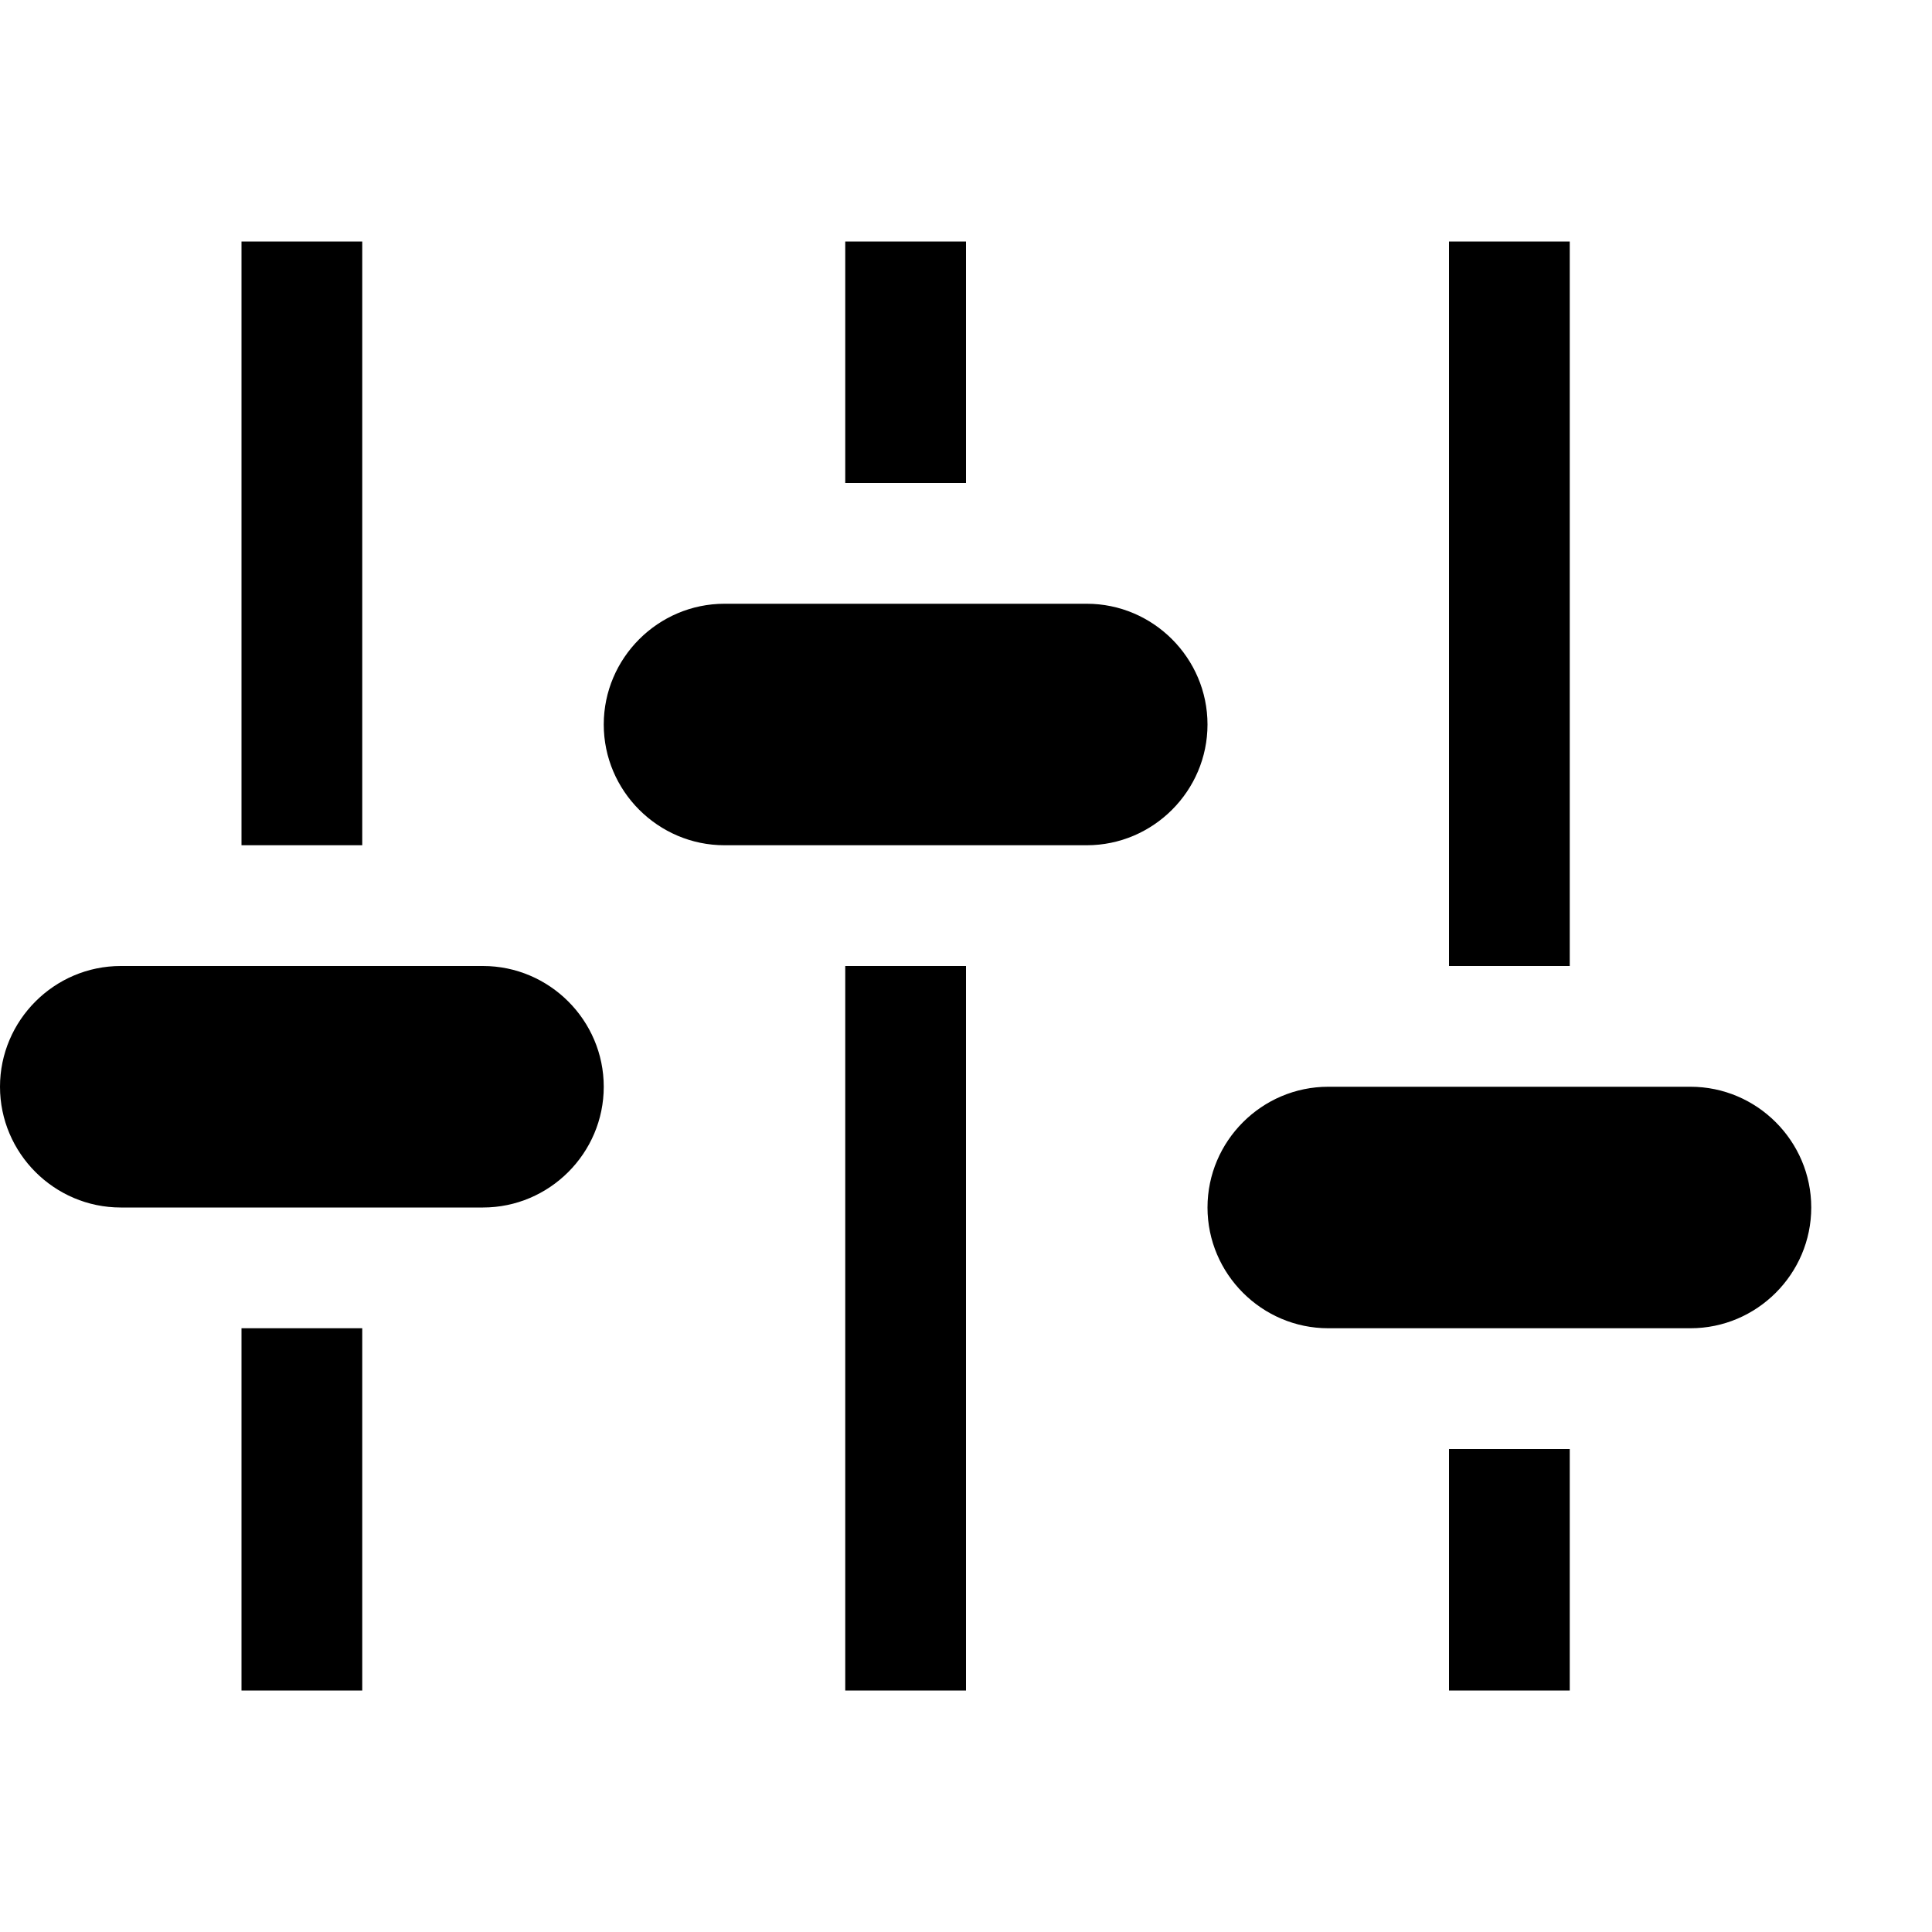
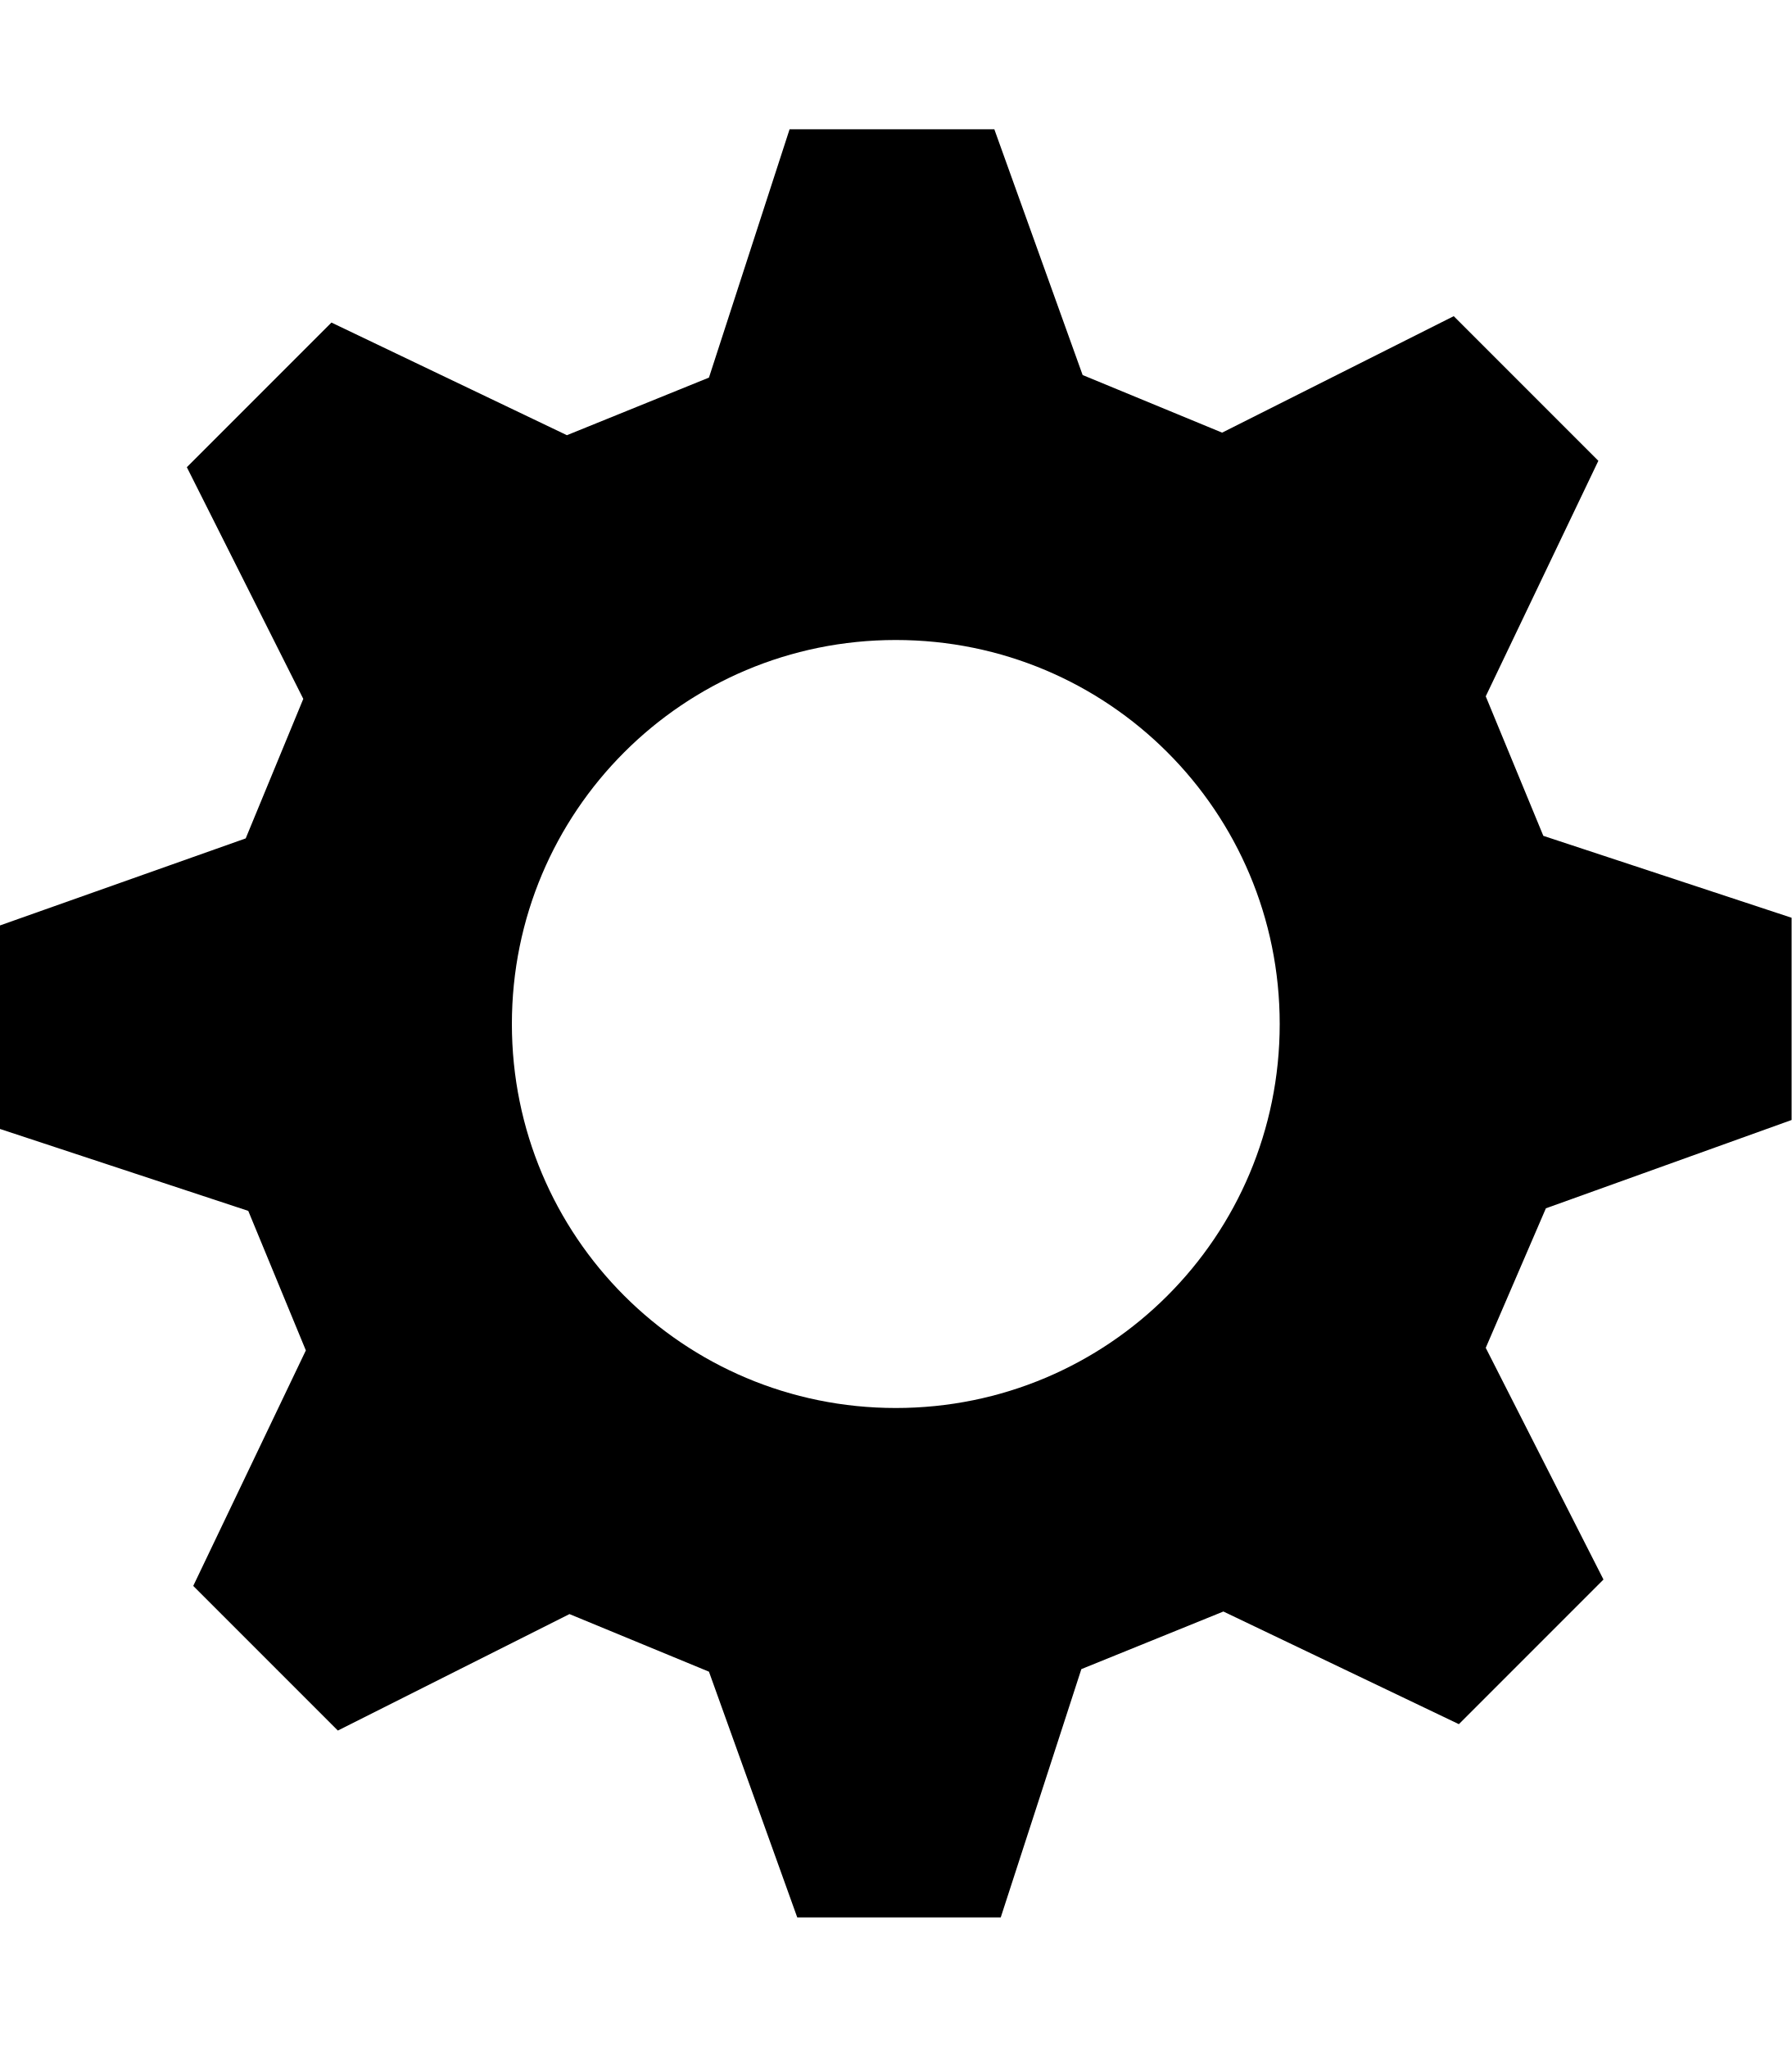
- <svg xmlns="http://www.w3.org/2000/svg" height="16" width="16">
-   <path d="M3 7h-1V2h1v5z m-1 7h1V11h-1v3z m5 0h1V8h-1v6z m5 0h1V12h-1v2z m1-12h-1v6h1V2z m-5 0h-1v2h1V2zM4 8H1c-0.55 0-1 0.45-1 1s0.45 1 1 1h3c0.55 0 1-0.45 1-1s-0.45-1-1-1z m5-3H6c-0.55 0-1 0.45-1 1s0.45 1 1 1h3c0.55 0 1-0.45 1-1s-0.45-1-1-1z m5 4H11c-0.55 0-1 0.45-1 1s0.45 1 1 1h3c0.55 0 1-0.45 1-1s-0.45-1-1-1z" />
+ <svg xmlns="http://www.w3.org/2000/svg" width="14px" height="16px" viewBox="0 0 14 16" version="1.1">
+   <defs />
+   <g id="Octicons" stroke="none" stroke-width="1" fill="none" fill-rule="evenodd">
+     <g id="gear" fill="#000000">
+       <path d="M14,8.77 L14,7.17 L12.06,6.53 L11.61,5.44 L12.49,3.6 L11.36,2.47 L9.55,3.38 L8.46,2.93 L7.77,1.01 L6.17,1.01 L5.54,2.95 L4.43,3.4 L2.59,2.52 L1.46,3.65 L2.37,5.46 L1.92,6.55 L0,7.23 L0,8.82 L1.94,9.46 L2.39,10.55 L1.51,12.39 L2.64,13.52 L4.45,12.61 L5.54,13.06 L6.23,14.98 L7.82,14.98 L8.45,13.04 L9.56,12.59 L11.4,13.47 L12.53,12.34 L11.61,10.53 L12.08,9.44 L14,8.75 L14,8.77 Z M7,11 C5.34,11 4,9.66 4,8 C4,6.34 5.34,5 7,5 C8.66,5 10,6.34 10,8 C10,9.66 8.66,11 7,11 L7,11 Z" id="Shape" />
+     </g>
+   </g>
</svg>
